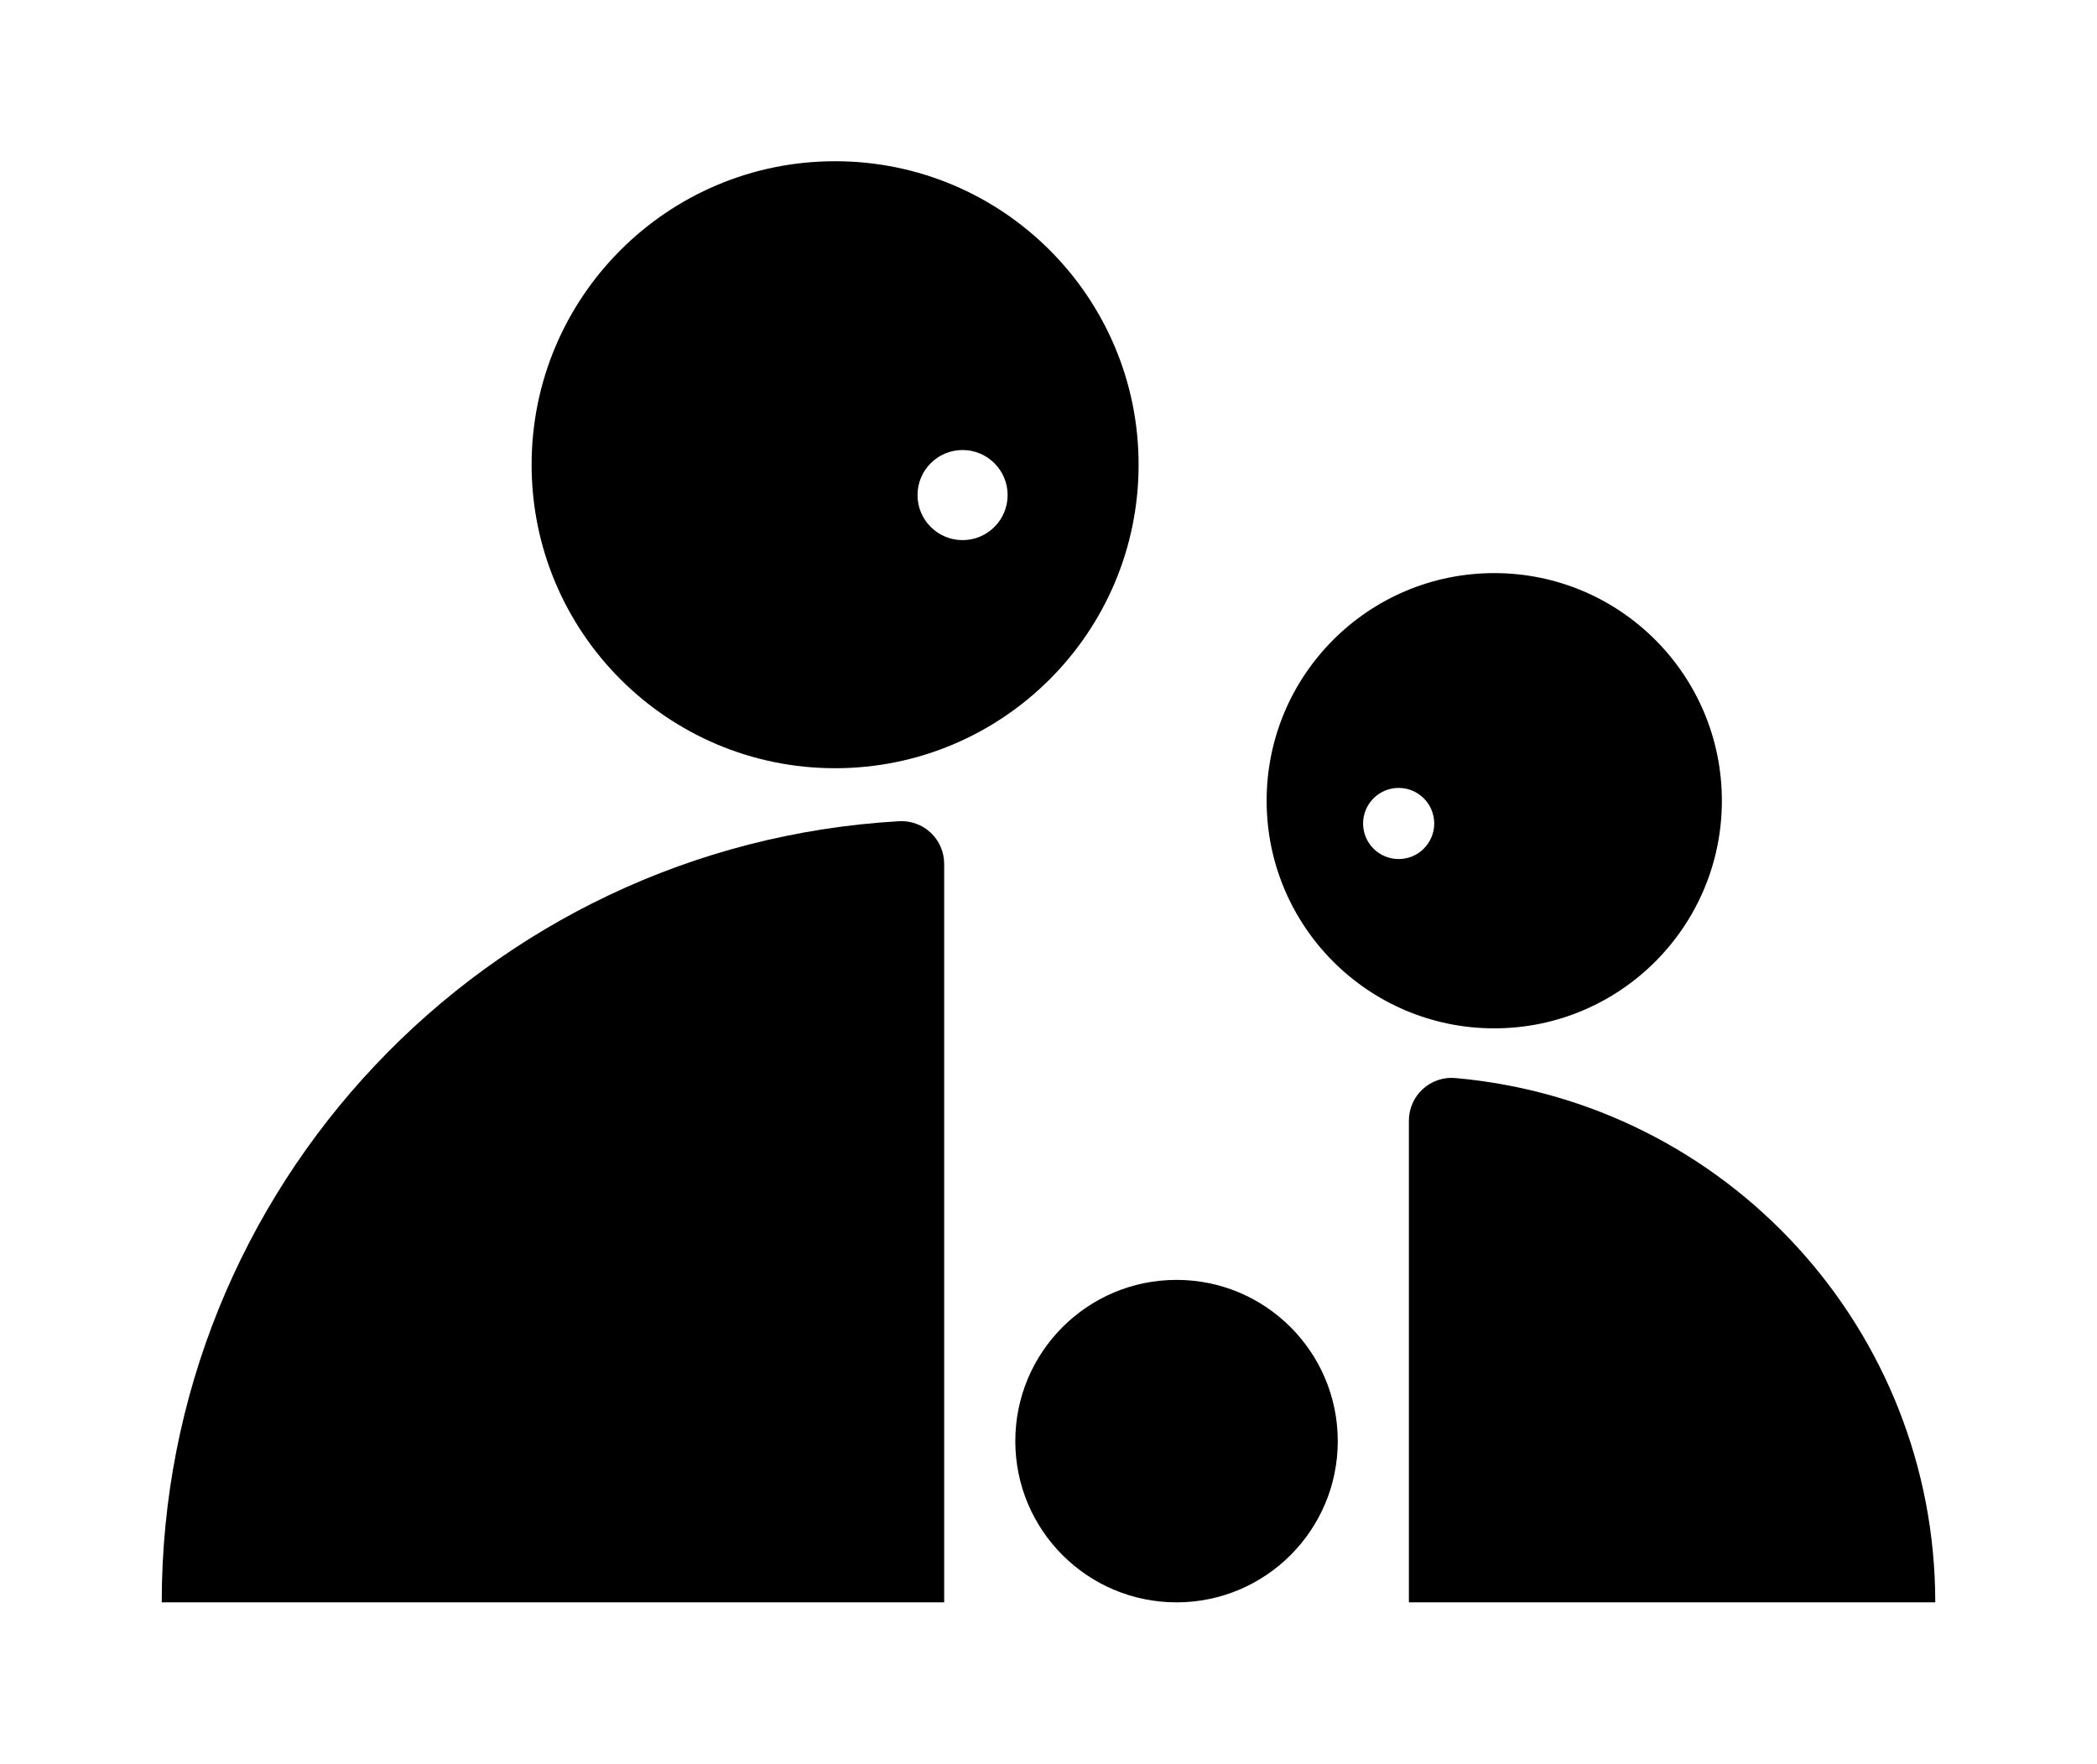
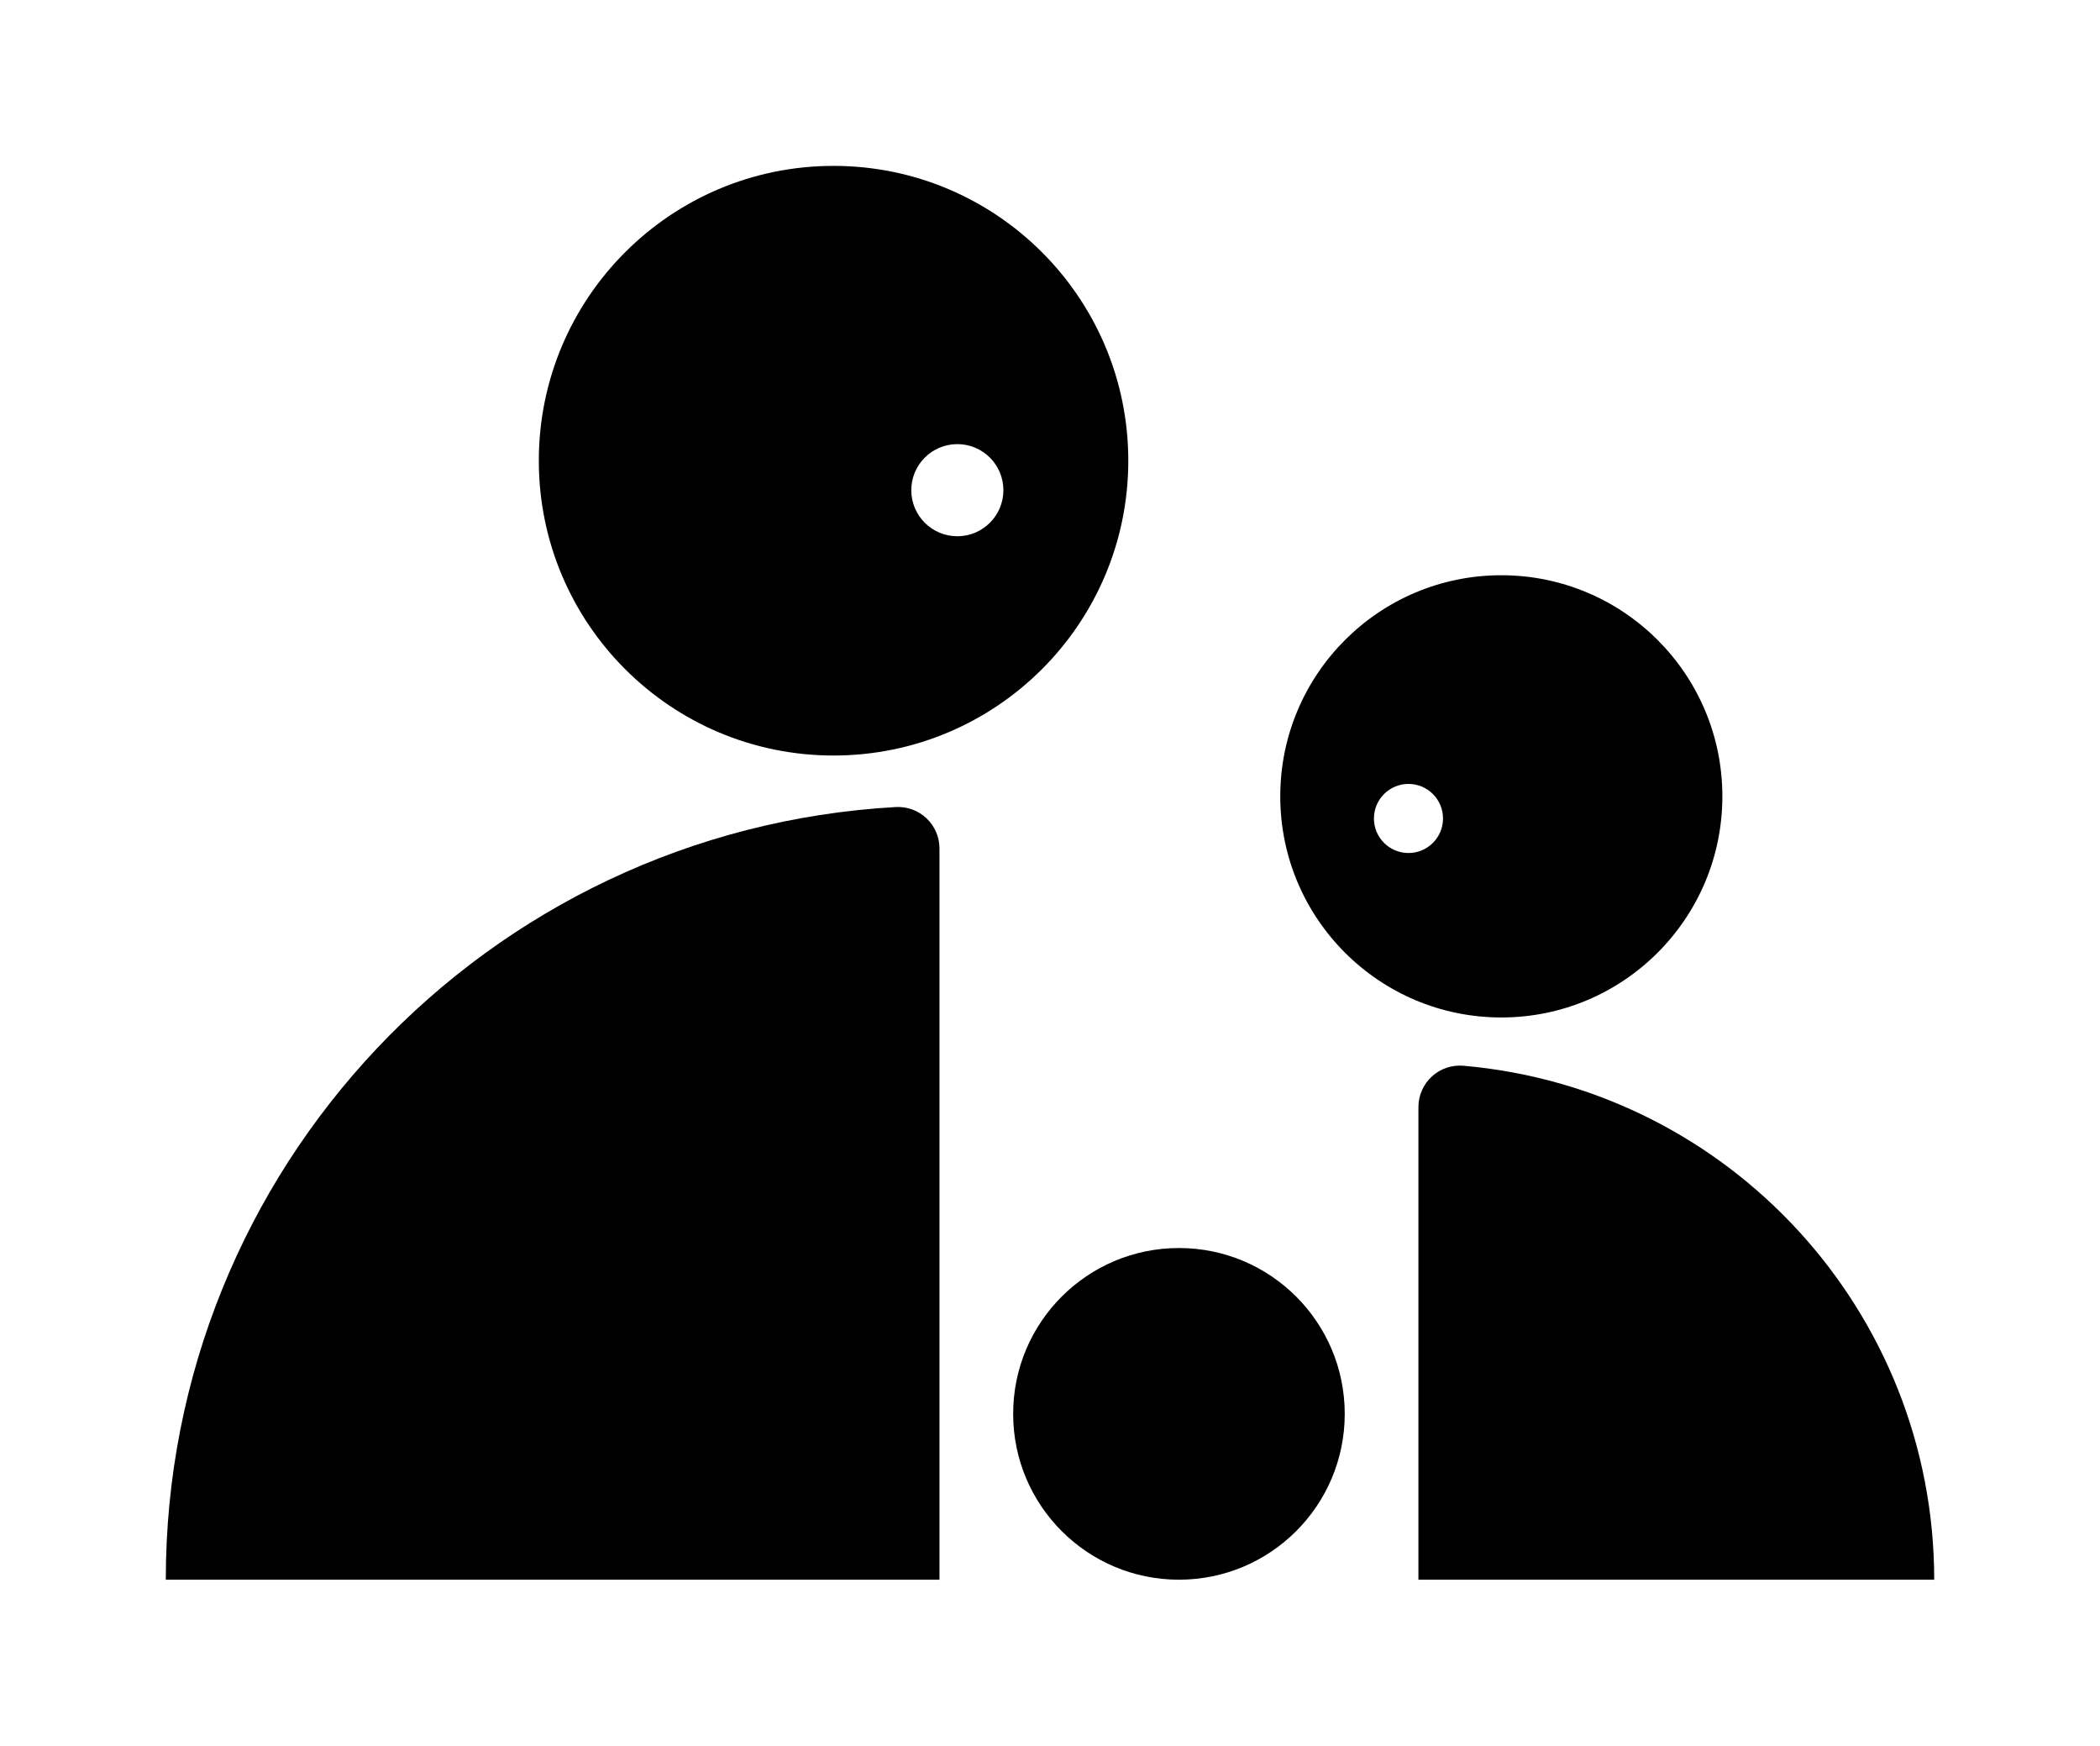
- <svg xmlns="http://www.w3.org/2000/svg" viewBox="-496 -675.8 884 743.8" width="1000" height="841" role="img" aria-label="Play Before Pixels">
-   <path class="a" fill="#000000" d="M-98 0V-311.48A18 18 0 0 0 -117.04 -329.45A330 330 0 0 0 -428 0ZM-272 -479.8A128 128 0 1 1 -16 -479.8A128 128 0 1 1 -272 -479.8ZM-109.24 -467A19 19 0 1 0 -71.24 -467A19 19 0 1 0 -109.24 -467Z" />
-   <path class="c" fill="#000000" d="M98 0V-203.2A18 18 0 0 1 117.59 -221.13A222 222 0 0 1 320 0ZM38 -338.09A96 96 0 1 1 230 -338.09A96 96 0 1 1 38 -338.09ZM78.68 -328.49A15 15 0 1 0 108.68 -328.49A15 15 0 1 0 78.68 -328.49Z" />
-   <path class="b" fill="#000000" d="M-68 -68A68 68 0 1 1 68 -68A68 68 0 1 1 -68 -68Z" />
+ <svg xmlns="http://www.w3.org/2000/svg" viewBox="-512 -685.83 912 757.83" width="1000" height="831" role="img" aria-label="Play Before Pixels">
+   <path class="a" fill="#000000" d="M-104 0V-317.49A18 18 0 0 0 -123.02 -335.46A336 336 0 0 0 -440 0ZM-278 -485.83A128 128 0 1 1 -22 -485.83A128 128 0 1 1 -278 -485.83ZM-116.24 -473.03A20 20 0 1 0 -76.24 -473.03A20 20 0 1 0 -116.24 -473.03Z" />
+   <path class="c" fill="#000000" d="M104 0V-205.21A18 18 0 0 1 123.57 -223.14A224 224 0 0 1 328 0ZM44 -340.1A96 96 0 1 1 236 -340.1A96 96 0 1 1 44 -340.1ZM84.68 -330.5A15 15 0 1 0 114.68 -330.5A15 15 0 1 0 84.68 -330.5Z" />
+   <path class="b" fill="#000000" d="M-72 -72A72 72 0 1 1 72 -72A72 72 0 1 1 -72 -72Z" />
</svg>
